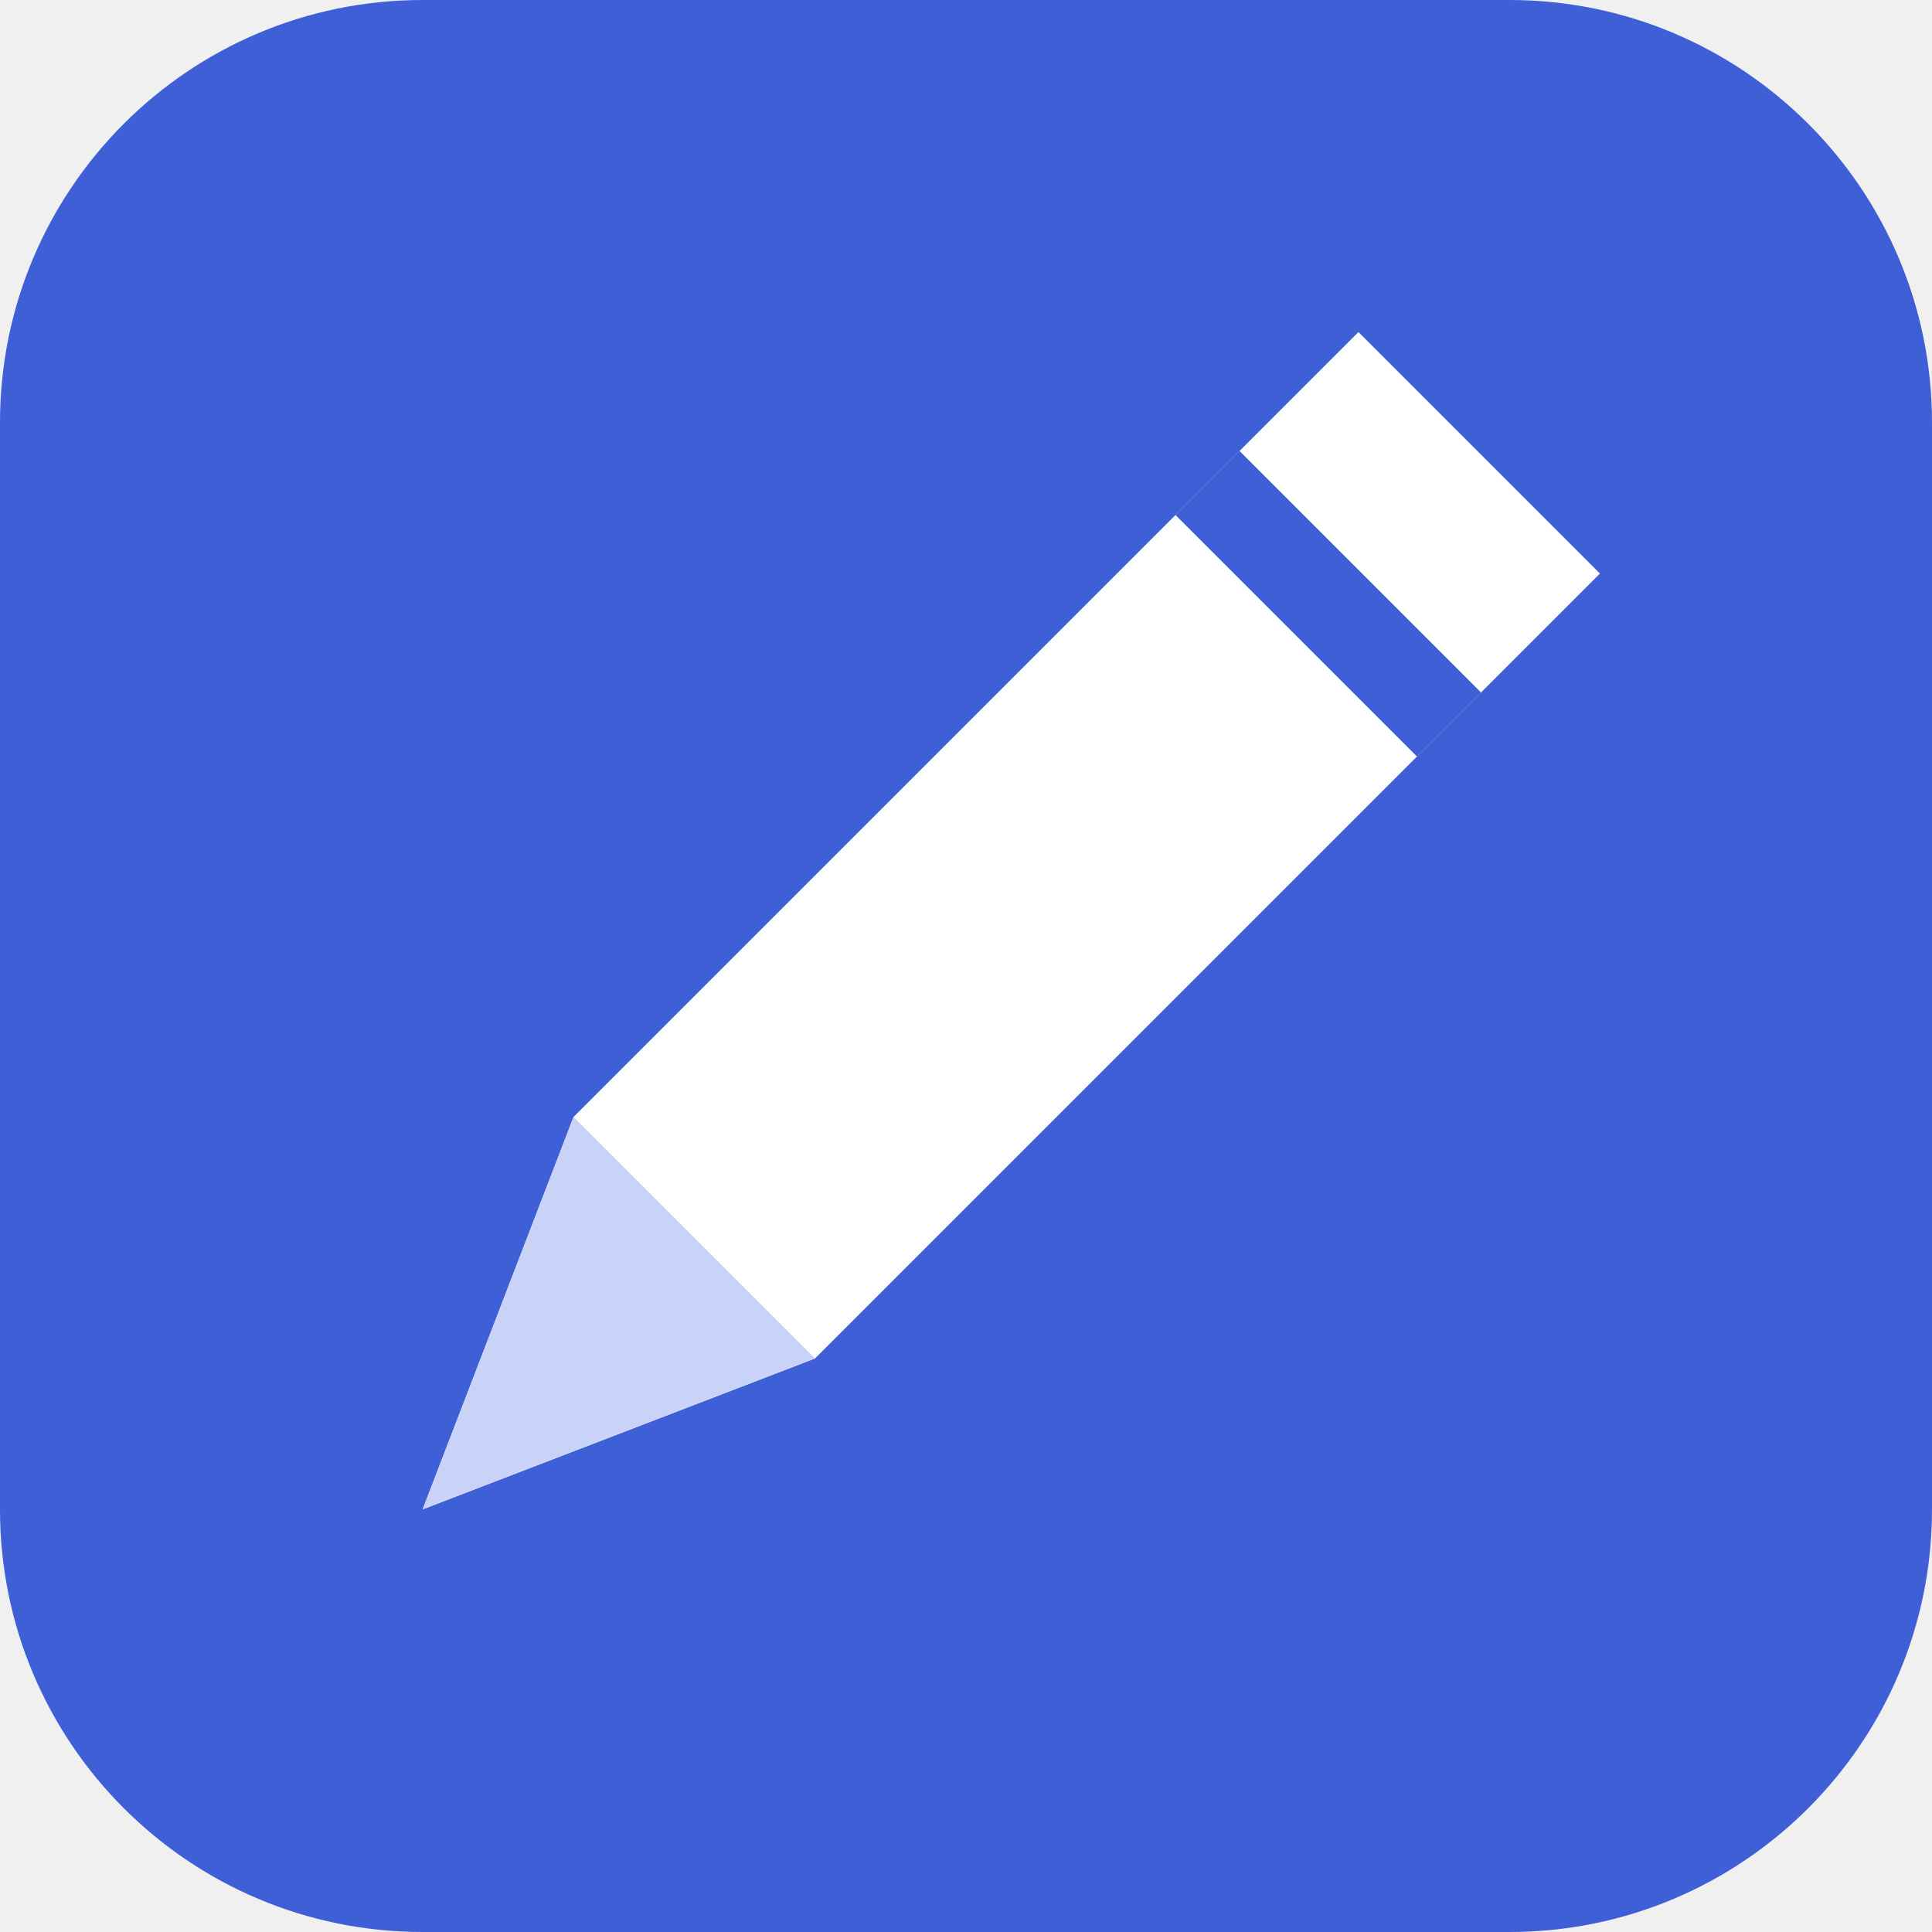
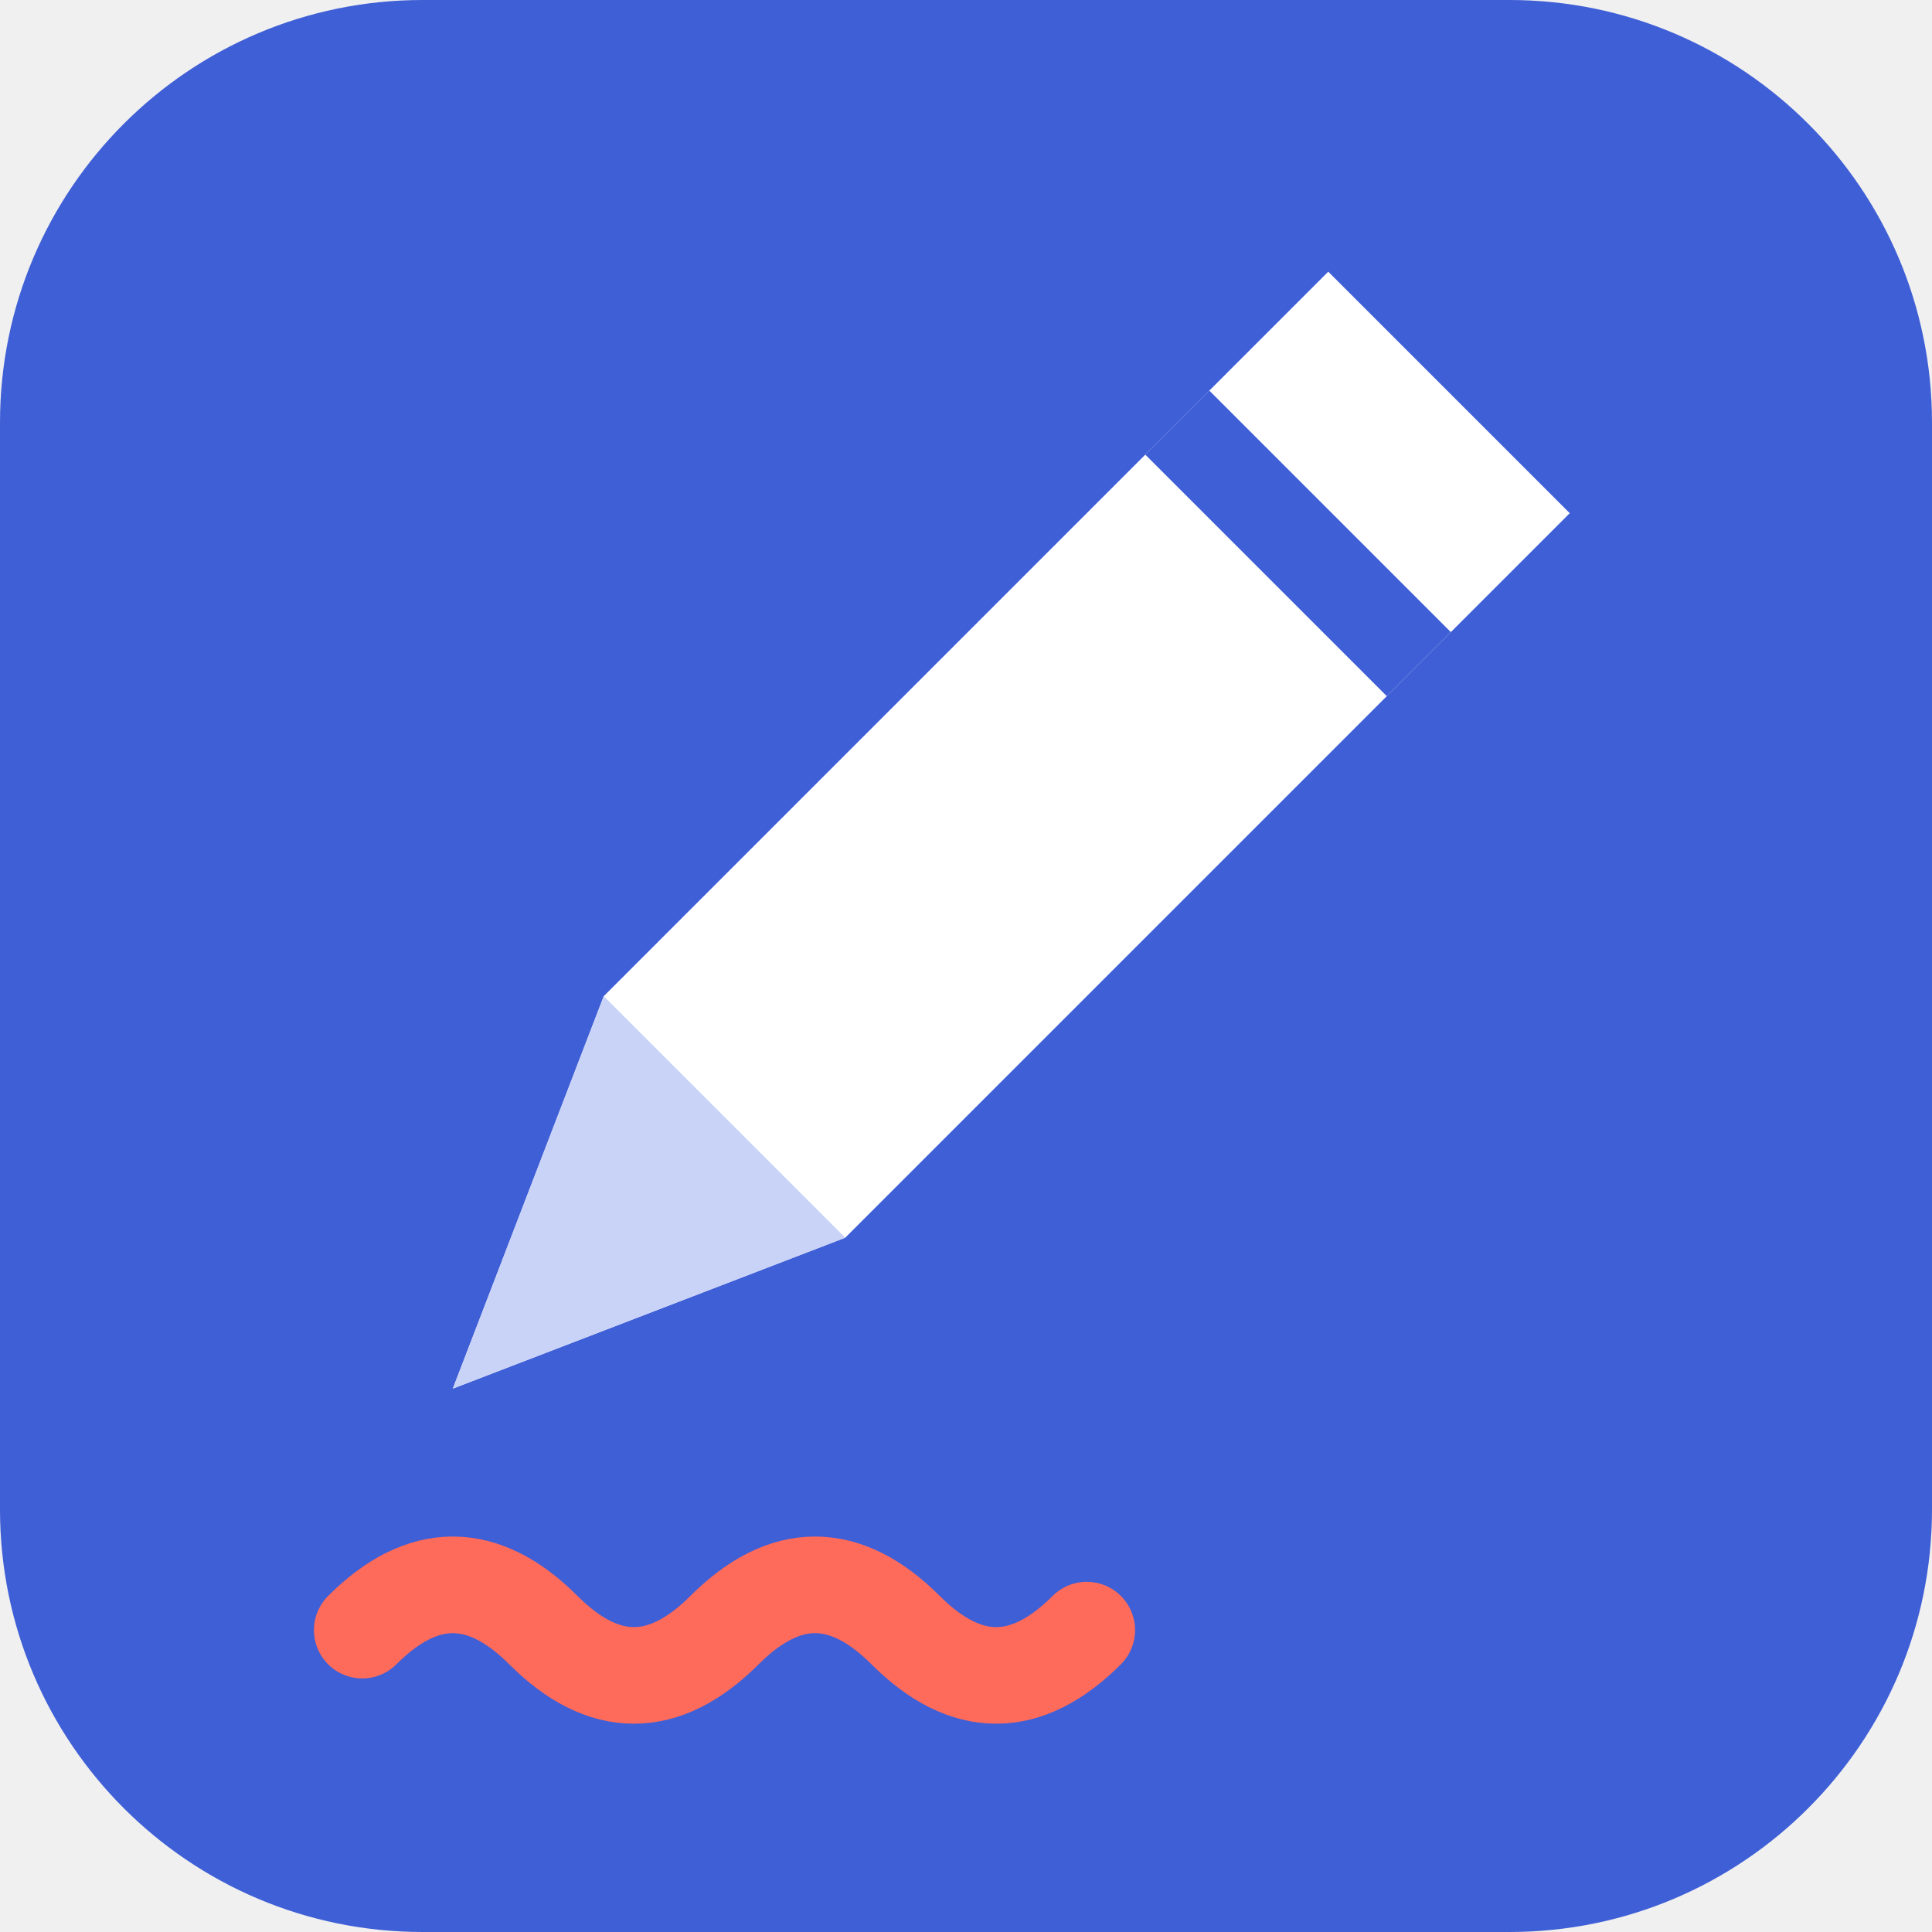
<svg xmlns="http://www.w3.org/2000/svg" viewBox="0 0 64 64">
  <rect width="64" height="64" rx="14" fill="#3f5fd6" />
-   <path d="M14 50l5-13 26-26 8 8-26 26z" fill="#fff" />
-   <path d="M14 50l5-13 8 8z" fill="#c9d3f7" />
-   <path d="M40 16l8 8" stroke="#3f5fd6" stroke-width="3" />
+   <path d="M15 46l5-13 24-24 8 8-24 24z" fill="#fff" />
+   <path d="M15 46l5-13 8 8z" fill="#c9d3f7" />
+   <path d="M39 14l8 8" stroke="#3f5fd6" stroke-width="3" />
+   <path d="M12 54q3-3 6 0t6 0t6 0t6 0" stroke="#ff6b5a" stroke-width="3.2" fill="none" stroke-linecap="round" stroke-linejoin="round" />
</svg>
